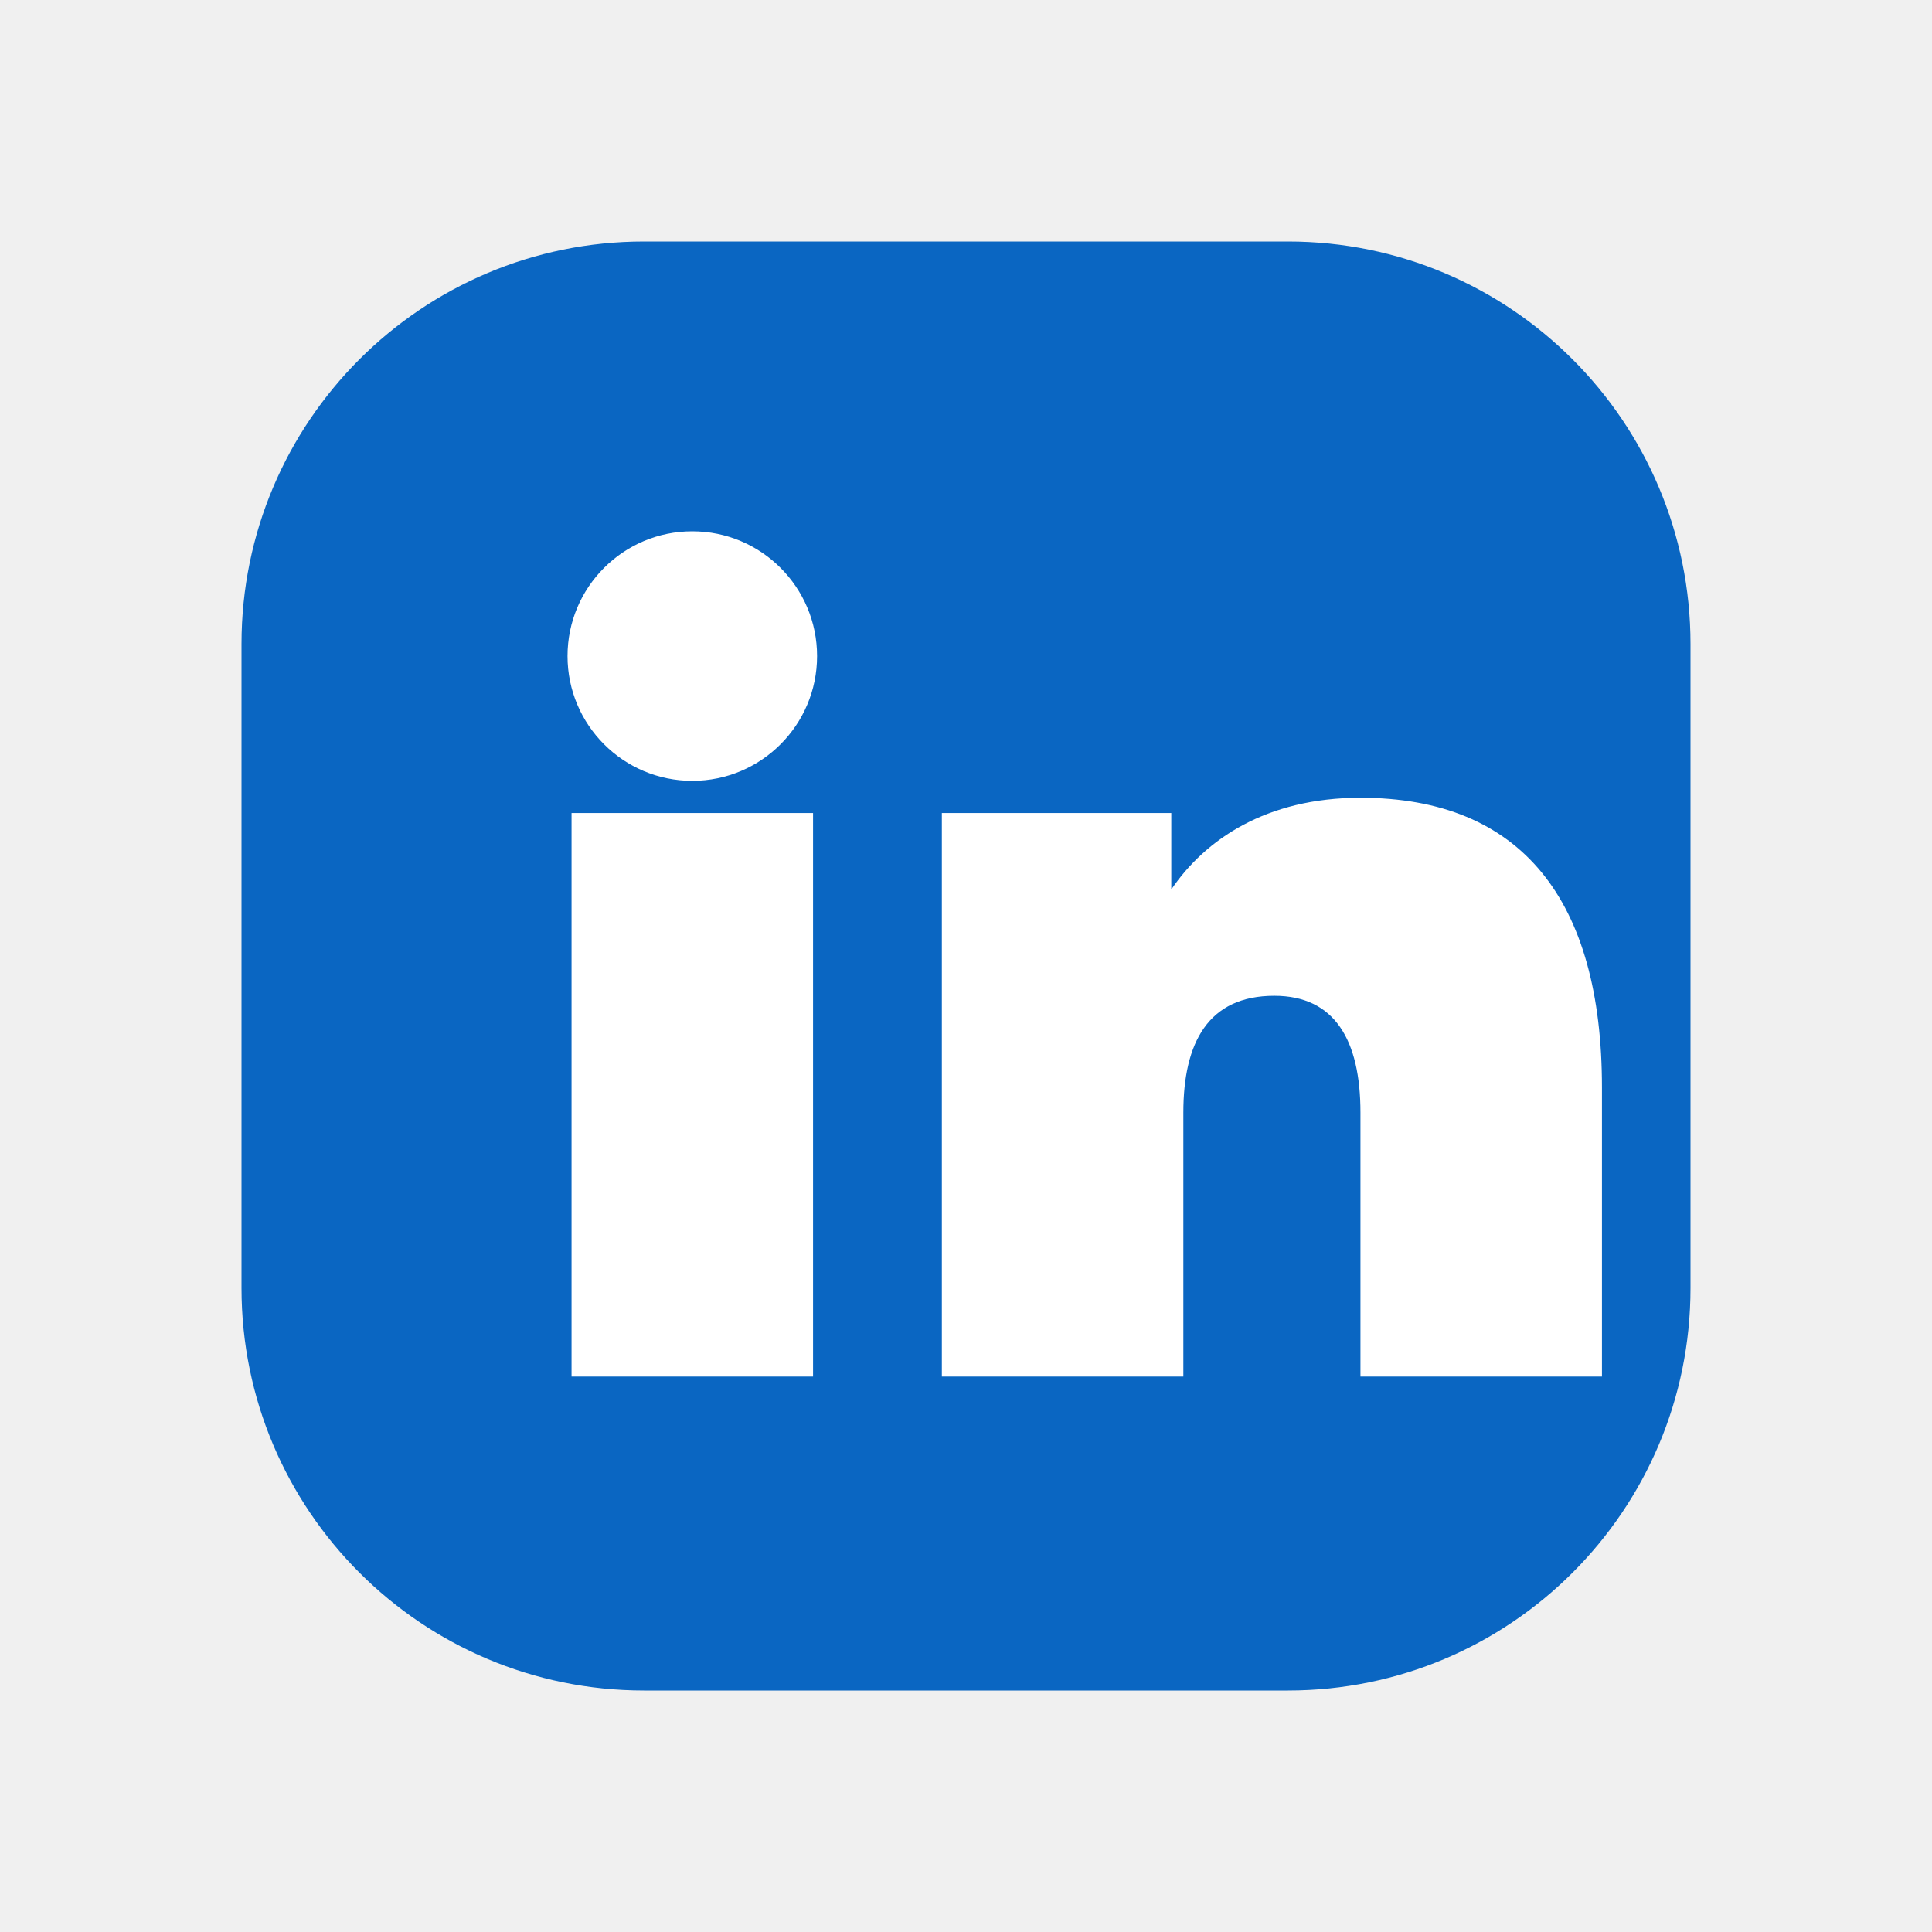
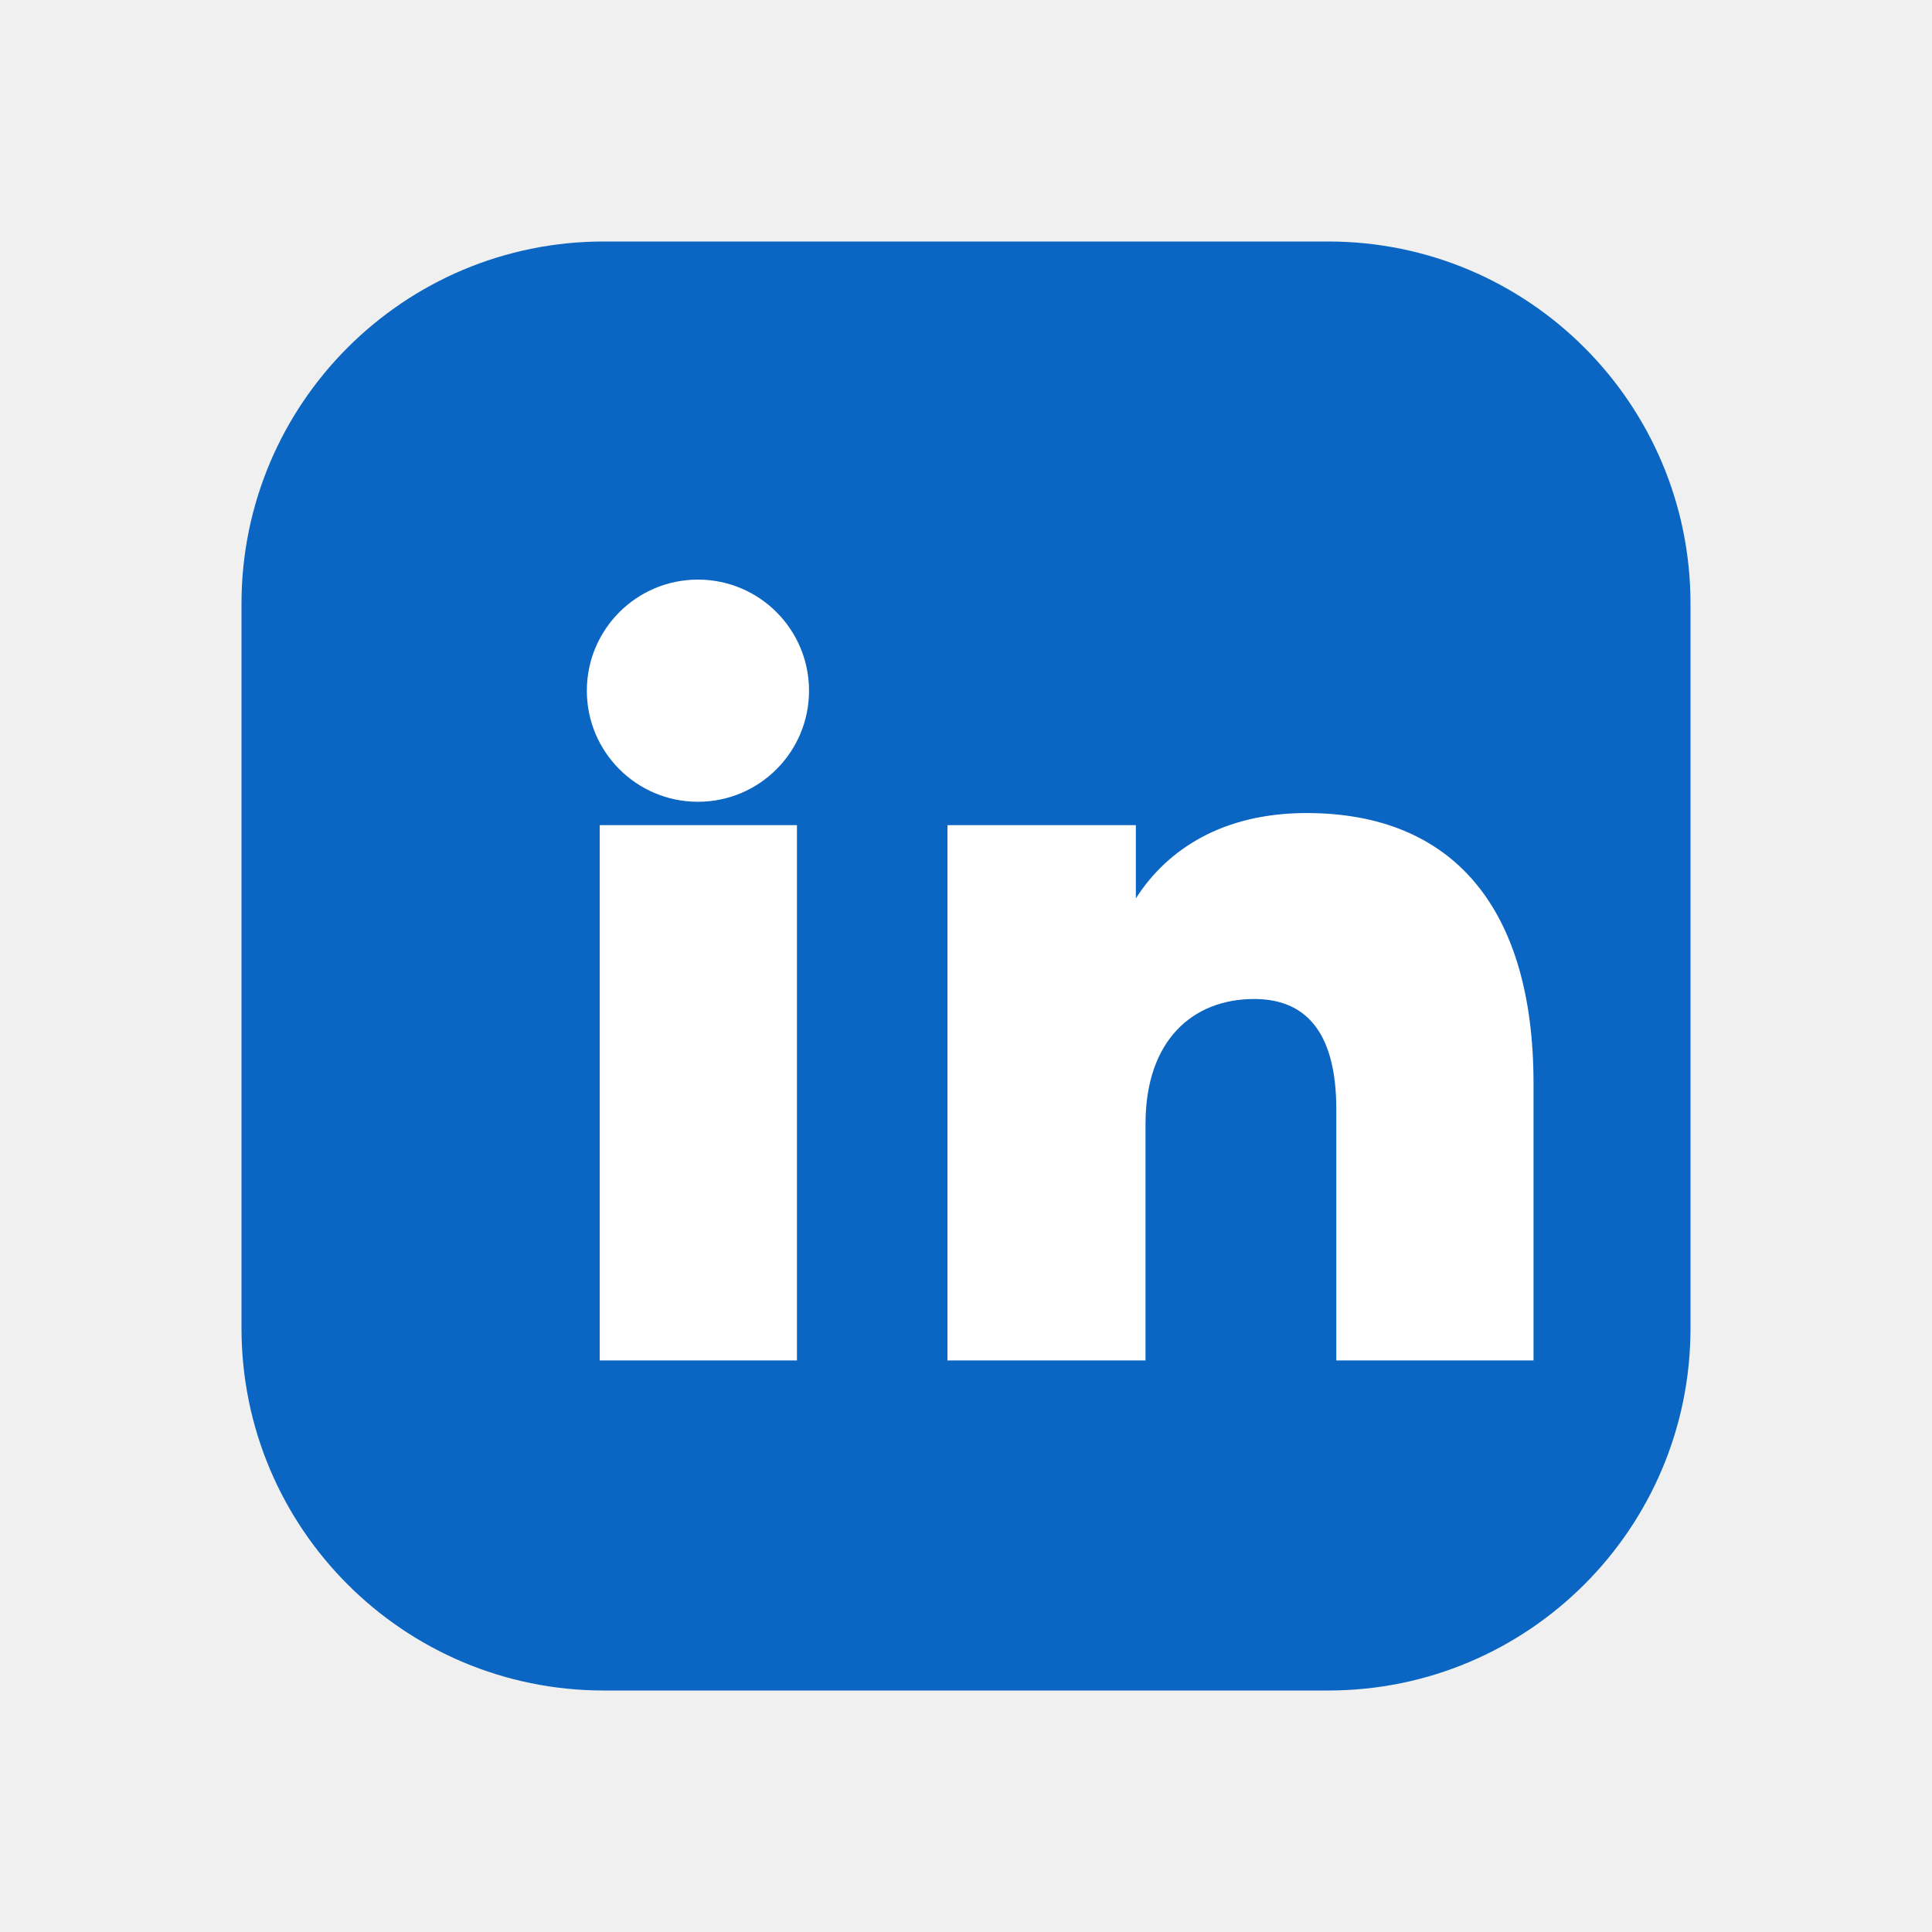
<svg xmlns="http://www.w3.org/2000/svg" width="24" height="24" viewBox="0 0 24 24" fill="none">
-   <rect x="3" y="3" width="18" height="18" rx="5" fill="#0A66C2" />
-   <path d="M7.1 10.1h3v7h-3v-7Zm1.5-3.5a1.55 1.55 0 1 1 0 3.1 1.55 1.55 0 0 1 0-3.1Zm3.1 3.5h2.85v.95c.42-.62 1.18-1.14 2.35-1.14 2 0 3 1.27 3 3.6v3.59h-3v-3.28c0-.9-.32-1.45-1.07-1.45-.82 0-1.13.58-1.13 1.45v3.28h-3v-7Z" fill="white" />
+   <rect x="3" y="3" width="18" height="18" rx="4.5" fill="#0A66C2" />
+   <path d="M7.45 10.25h2.45v6.65H7.45v-6.65Zm1.22-3.05a1.38 1.38 0 1 1 0 2.76 1.38 1.38 0 0 1 0-2.76Zm3.1 3.05h2.34v.91c.39-.61 1.08-1.06 2.12-1.06 1.82 0 2.82 1.18 2.82 3.36v3.44H16.6v-3.12c0-.88-.32-1.37-1.02-1.37-.77 0-1.35.52-1.35 1.55v2.94h-2.46v-6.65Z" fill="white" />
</svg>
